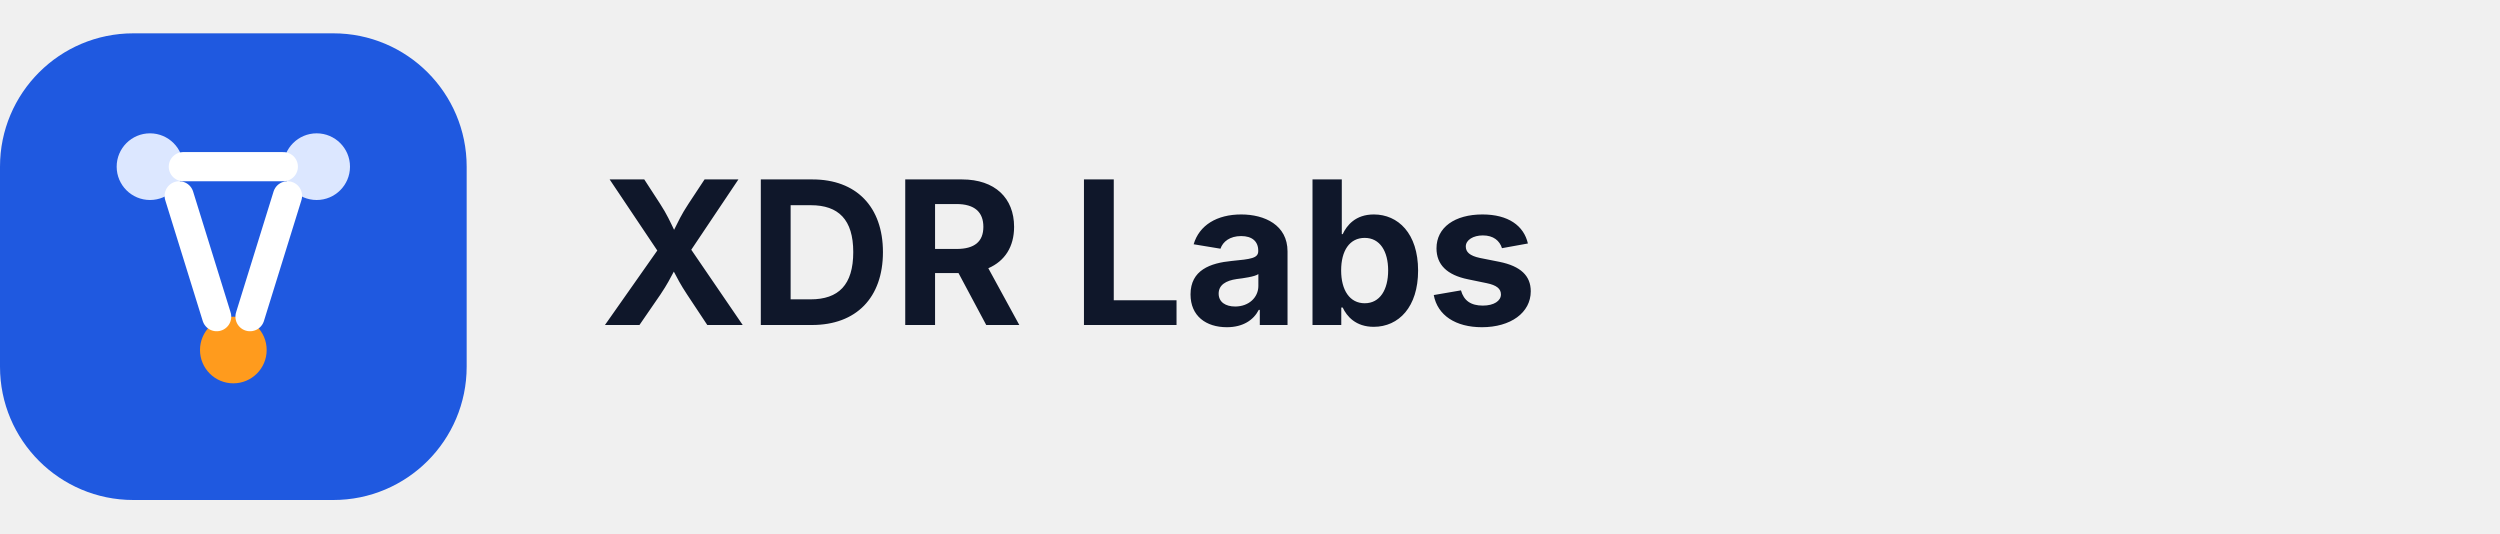
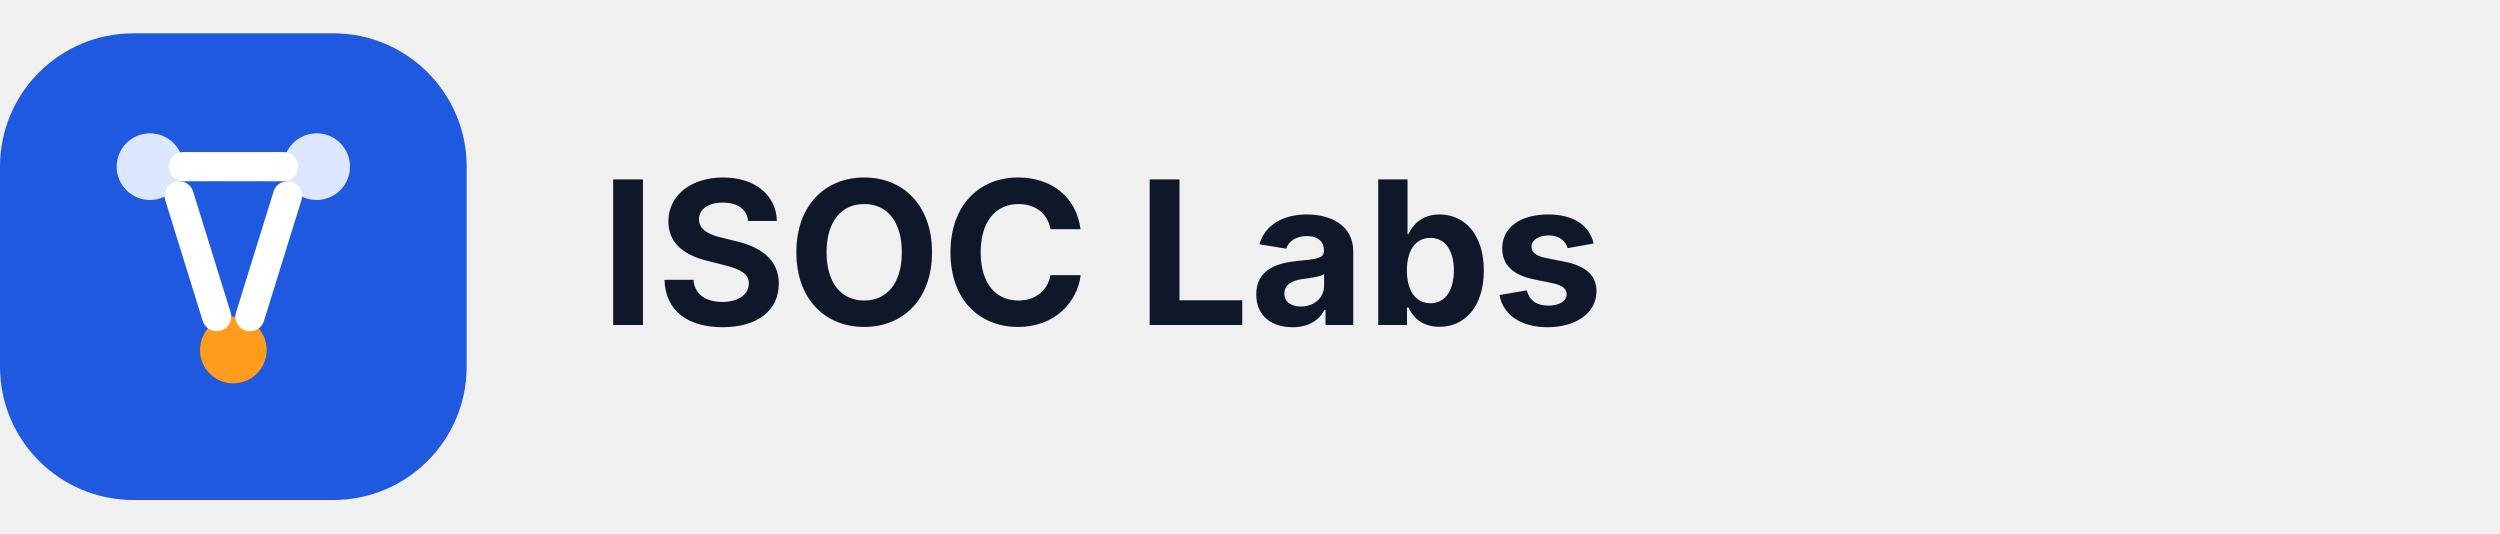
- <svg xmlns="http://www.w3.org/2000/svg" width="300" height="64" viewBox="0 0 300 64" role="img" aria-label="XDR Labs">
+ <svg xmlns="http://www.w3.org/2000/svg" width="300" height="64" viewBox="0 0 300 64" role="img" aria-label="ISOC Labs">
  <rect x="0" y="4" width="56" height="56" rx="16" fill="#1F59E0" />
  <circle cx="18" cy="20" r="4" fill="#DCE7FF" />
  <circle cx="38" cy="20" r="4" fill="#DCE7FF" />
  <circle cx="28" cy="42" r="4" fill="#FF9B1D" />
  <path d="M21.5 23.5 26 38M34.5 23.5 30 38M22 20h12" stroke="#FFFFFF" stroke-width="3.5" stroke-linecap="round" />
-   <text x="72" y="39" font-family="Inter, ui-sans-serif, system-ui, -apple-system, BlinkMacSystemFont, Segoe UI, sans-serif" font-size="24" font-weight="750" fill="#0F172A">XDR Labs</text>
+   <text x="72" y="39" font-family="Inter, ui-sans-serif, system-ui, -apple-system, BlinkMacSystemFont, Segoe UI, sans-serif" font-size="24" font-weight="750" fill="#0F172A">ISOC Labs</text>
</svg>
